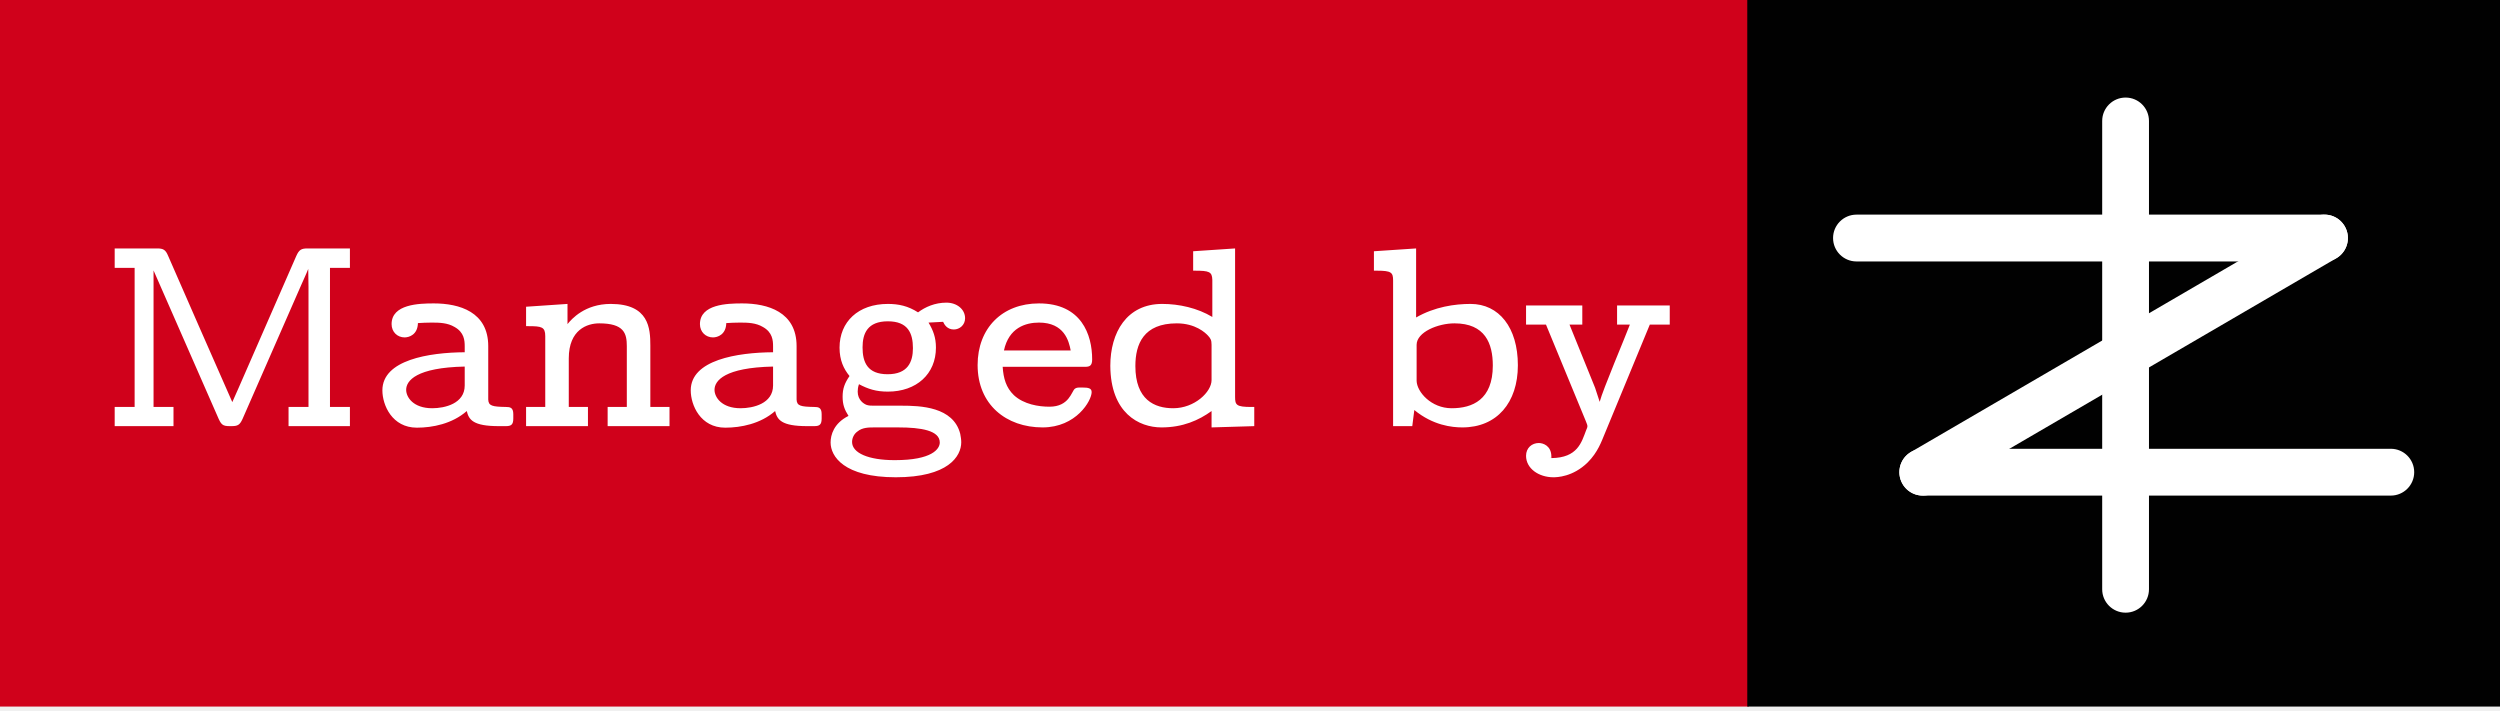
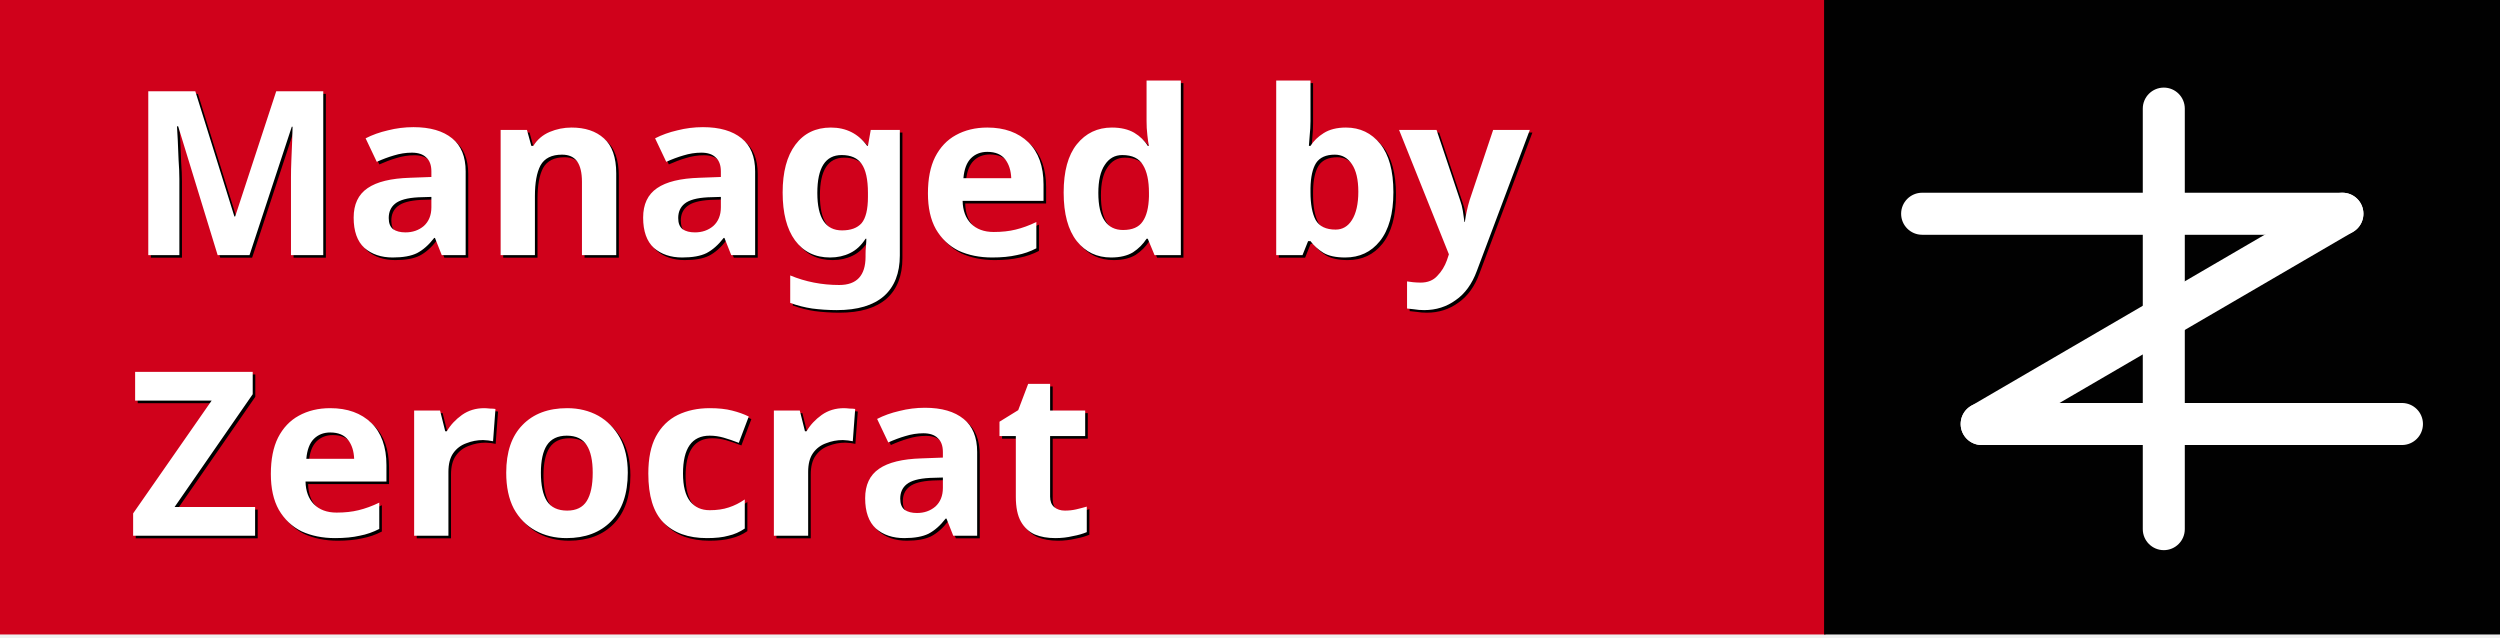
- <svg xmlns="http://www.w3.org/2000/svg" width="88px" height="25px" viewBox="0 0 88 25" version="1.1">
+ <svg xmlns="http://www.w3.org/2000/svg" width="98px" height="25px" viewBox="0 0 98 25" version="1.1">
+   <defs />
  <g id="Page-1" stroke="none" stroke-width="1" fill="none" fill-rule="evenodd">
    <g id="Group">
-       <rect id="Rectangle-path" fill="#D0011B" fill-rule="nonzero" x="0" y="0" width="61.56" height="24.871" />
-       <rect id="Rectangle-path" fill="#010101" fill-rule="nonzero" x="61.504" y="0" width="26.496" height="24.871" />
-       <path d="M73.997,4.258 L73.997,20.742 C73.997,21.197 74.366,21.566 74.821,21.566 C75.276,21.566 75.644,21.197 75.644,20.742 L75.644,4.258 C75.644,3.803 75.276,3.434 74.821,3.434 C74.366,3.434 73.997,3.803 73.997,4.258 Z" id="Line" fill="#FFFFFF" fill-rule="nonzero" />
-       <path d="M67.682,17.445 L84.156,17.445 C84.611,17.445 84.98,17.076 84.98,16.621 C84.98,16.166 84.611,15.797 84.156,15.797 L67.682,15.797 C67.227,15.797 66.858,16.166 66.858,16.621 C66.858,17.076 67.227,17.445 67.682,17.445 Z" id="Line" fill="#FFFFFF" fill-rule="nonzero" />
-       <path d="M68.096,17.333 L82.237,9.091 C82.63,8.862 82.763,8.358 82.534,7.964 C82.305,7.571 81.801,7.438 81.408,7.667 L67.267,15.909 C66.874,16.138 66.741,16.642 66.97,17.036 C67.199,17.429 67.703,17.562 68.096,17.333 Z" id="Line" fill="#FFFFFF" fill-rule="nonzero" />
-       <path d="M65.348,9.203 L81.822,9.203 C82.277,9.203 82.646,8.834 82.646,8.379 C82.646,7.924 82.277,7.555 81.822,7.555 L65.348,7.555 C64.893,7.555 64.524,7.924 64.524,8.379 C64.524,8.834 64.893,9.203 65.348,9.203 Z" id="Line" fill="#FFFFFF" fill-rule="nonzero" />
-       <path d="M4.037,15 L6.107,15 L6.107,14.325 L5.405,14.325 L5.405,9.519 L7.655,14.649 C7.781,14.946 7.826,15 8.087,15 L8.141,15 C8.366,15 8.438,14.964 8.537,14.748 L10.607,10.023 C10.688,9.834 10.778,9.654 10.85,9.465 L10.859,10.086 L10.859,14.325 L10.157,14.325 L10.157,15 L12.317,15 L12.317,14.325 L11.615,14.325 L11.615,9.429 L12.317,9.429 L12.317,8.745 L10.823,8.745 C10.607,8.745 10.526,8.79 10.427,9.015 L8.393,13.668 L8.177,14.154 C8.096,13.983 5.936,9.051 5.918,9.006 C5.828,8.79 5.747,8.745 5.531,8.745 L4.037,8.745 L4.037,9.429 L4.739,9.429 L4.739,14.325 L4.037,14.325 L4.037,15 Z M13.46,13.74 C13.46,12.669 15.098,12.408 16.358,12.399 L16.358,12.192 C16.358,11.985 16.34,11.697 15.998,11.508 C15.755,11.364 15.476,11.355 15.197,11.355 C15.008,11.355 14.864,11.364 14.711,11.373 C14.702,11.778 14.405,11.877 14.243,11.877 C13.991,11.877 13.784,11.688 13.784,11.409 C13.784,10.707 14.747,10.68 15.269,10.68 C16.169,10.68 17.186,10.977 17.186,12.183 L17.186,14.064 C17.195,14.289 17.33,14.316 17.807,14.325 C17.951,14.325 18.068,14.343 18.068,14.577 L18.068,14.73 C18.068,14.946 17.996,15 17.807,15 L17.555,15 C16.655,15 16.502,14.775 16.43,14.469 C15.917,14.919 15.224,15.054 14.675,15.054 C13.802,15.054 13.46,14.262 13.46,13.74 Z M14.297,13.722 C14.297,13.983 14.549,14.37 15.215,14.37 C15.656,14.37 16.358,14.208 16.358,13.569 L16.358,12.903 C14.657,12.939 14.297,13.398 14.297,13.722 Z M18.518,15 L20.696,15 L20.696,14.325 L20.021,14.325 L20.021,12.615 C20.021,11.598 20.678,11.382 21.092,11.382 C21.965,11.382 22.064,11.733 22.064,12.183 L22.064,14.325 L21.389,14.325 L21.389,15 L23.567,15 L23.567,14.325 L22.892,14.325 L22.892,12.165 C22.892,11.562 22.847,10.698 21.497,10.698 C20.588,10.698 20.12,11.229 19.976,11.409 L19.976,10.698 L18.518,10.797 L18.518,11.481 L18.599,11.481 C19.067,11.481 19.193,11.508 19.193,11.832 L19.193,14.325 L18.518,14.325 L18.518,15 Z M24.314,13.74 C24.314,12.669 25.952,12.408 27.212,12.399 L27.212,12.192 C27.212,11.985 27.194,11.697 26.852,11.508 C26.609,11.364 26.33,11.355 26.051,11.355 C25.862,11.355 25.718,11.364 25.565,11.373 C25.556,11.778 25.259,11.877 25.097,11.877 C24.845,11.877 24.638,11.688 24.638,11.409 C24.638,10.707 25.601,10.68 26.123,10.68 C27.023,10.68 28.04,10.977 28.04,12.183 L28.04,14.064 C28.049,14.289 28.184,14.316 28.661,14.325 C28.805,14.325 28.922,14.343 28.922,14.577 L28.922,14.73 C28.922,14.946 28.85,15 28.661,15 L28.409,15 C27.509,15 27.356,14.775 27.284,14.469 C26.771,14.919 26.078,15.054 25.529,15.054 C24.656,15.054 24.314,14.262 24.314,13.74 Z M25.151,13.722 C25.151,13.983 25.403,14.37 26.069,14.37 C26.51,14.37 27.212,14.208 27.212,13.569 L27.212,12.903 C25.511,12.939 25.151,13.398 25.151,13.722 Z M29.237,15.576 C29.237,15.315 29.345,14.901 29.867,14.64 C29.723,14.415 29.66,14.235 29.66,13.965 C29.66,13.677 29.732,13.488 29.903,13.236 C29.696,12.984 29.552,12.678 29.552,12.237 C29.552,11.328 30.209,10.698 31.253,10.698 C31.631,10.698 31.964,10.77 32.315,10.995 C32.567,10.806 32.909,10.653 33.314,10.653 C33.683,10.653 33.971,10.887 33.971,11.202 C33.971,11.445 33.773,11.598 33.575,11.598 C33.341,11.598 33.242,11.427 33.197,11.328 L32.684,11.355 C32.846,11.625 32.945,11.877 32.945,12.237 C32.945,13.164 32.261,13.785 31.253,13.785 C30.839,13.785 30.56,13.695 30.236,13.524 C30.2,13.623 30.191,13.713 30.191,13.785 C30.191,14.082 30.407,14.217 30.506,14.253 C30.587,14.28 30.668,14.28 30.758,14.28 L31.73,14.28 C32.396,14.28 33.557,14.316 33.8,15.27 C33.818,15.369 33.836,15.468 33.836,15.567 C33.836,16.062 33.377,16.8 31.532,16.8 C29.705,16.8 29.237,16.062 29.237,15.576 Z M29.993,15.558 C29.993,15.945 30.569,16.197 31.487,16.197 L31.505,16.197 C32.81,16.197 33.08,15.801 33.08,15.576 C33.08,15.153 32.423,15.045 31.622,15.045 L30.767,15.045 C30.587,15.045 30.353,15.045 30.182,15.189 C30.065,15.27 29.993,15.414 29.993,15.558 Z M30.362,12.228 C30.362,12.75 30.533,13.173 31.244,13.173 C31.955,13.173 32.135,12.741 32.135,12.255 C32.135,11.733 31.964,11.31 31.253,11.31 C30.533,11.31 30.362,11.742 30.362,12.228 Z M34.412,12.849 C34.412,11.553 35.276,10.68 36.572,10.68 C38.066,10.68 38.444,11.778 38.444,12.651 C38.444,12.876 38.354,12.912 38.192,12.912 L35.294,12.912 C35.321,13.317 35.411,13.641 35.69,13.911 C36.041,14.235 36.563,14.316 36.941,14.316 C37.634,14.316 37.715,13.785 37.832,13.686 C37.886,13.641 37.958,13.641 38.021,13.641 L38.102,13.641 C38.318,13.641 38.426,13.668 38.426,13.803 C38.426,14.1 37.886,15.045 36.698,15.045 C35.42,15.045 34.412,14.244 34.412,12.849 Z M35.339,12.336 L37.688,12.336 C37.625,12.003 37.463,11.355 36.572,11.355 C36.104,11.355 35.51,11.535 35.339,12.336 Z M39.083,12.876 C39.083,11.706 39.659,10.698 40.91,10.698 C41.504,10.698 42.152,10.842 42.674,11.157 L42.674,9.852 C42.665,9.564 42.566,9.528 42.053,9.528 L41.999,9.528 L41.999,8.844 L43.475,8.745 L43.475,13.974 C43.475,14.253 43.52,14.325 44.042,14.325 L44.15,14.325 L44.15,15 L42.647,15.045 L42.647,14.469 C42.197,14.793 41.639,15.045 40.883,15.045 C40.091,15.045 39.092,14.541 39.083,12.876 Z M39.965,12.885 C39.965,14.073 40.64,14.37 41.297,14.37 C42.053,14.37 42.647,13.794 42.647,13.38 L42.647,12.138 C42.647,11.967 42.611,11.913 42.521,11.814 C42.431,11.715 42.08,11.382 41.423,11.382 C40.253,11.382 39.965,12.111 39.965,12.885 Z M48.362,9.528 L48.362,8.844 L49.847,8.745 L49.847,11.175 C50.504,10.797 51.215,10.698 51.764,10.698 C52.763,10.698 53.429,11.526 53.429,12.858 C53.429,14.172 52.691,15.045 51.476,15.045 C51.107,15.045 50.441,14.973 49.784,14.433 L49.712,15 L49.037,15 L49.037,9.87 C49.037,9.591 48.974,9.528 48.47,9.528 L48.362,9.528 Z M49.865,13.407 C49.874,13.794 50.378,14.37 51.098,14.37 C51.827,14.37 52.547,14.073 52.547,12.867 C52.547,12.093 52.277,11.382 51.197,11.382 C50.621,11.382 49.865,11.688 49.865,12.138 L49.865,13.407 Z M53.717,16.044 C53.717,15.765 53.924,15.594 54.167,15.594 C54.32,15.594 54.608,15.693 54.608,16.071 L54.608,16.125 C55.535,16.116 55.67,15.567 55.832,15.144 C55.859,15.081 55.877,15.045 55.877,15 C55.877,14.964 55.859,14.919 55.823,14.829 L54.419,11.427 L53.717,11.427 L53.717,10.752 L55.697,10.752 L55.697,11.427 L55.247,11.427 L56.147,13.65 L56.309,14.145 C56.417,13.722 57.218,11.841 57.371,11.427 L56.921,11.427 L56.921,10.752 L58.775,10.752 L58.775,11.427 L58.073,11.427 L56.489,15.261 C56.372,15.54 56.246,15.918 55.886,16.278 C55.364,16.791 54.797,16.8 54.68,16.8 C54.167,16.8 53.717,16.494 53.717,16.044 Z M54.554,16.125 L54.59,16.116 L54.563,16.116 L54.554,16.125 Z" id="Managed-by" fill="#FFFFFF" />
+       <rect id="Rectangle-path" fill="#D0011B" fill-rule="nonzero" x="0" y="0" width="71.56" height="24.871" />
+       <rect id="Rectangle-path" fill="#010101" fill-rule="nonzero" x="71.504" y="0" width="26.496" height="24.871" />
+       <path d="M83.997,4.258 L83.997,20.742 C83.997,21.197 84.366,21.566 84.821,21.566 C85.276,21.566 85.644,21.197 85.644,20.742 L85.644,4.258 C85.644,3.803 85.276,3.434 84.821,3.434 C84.366,3.434 83.997,3.803 83.997,4.258 Z" id="Line" fill="#FFFFFF" fill-rule="nonzero" />
+       <path d="M77.682,17.445 L94.156,17.445 C94.611,17.445 94.98,17.076 94.98,16.621 C94.98,16.166 94.611,15.797 94.156,15.797 L77.682,15.797 C77.227,15.797 76.858,16.166 76.858,16.621 C76.858,17.076 77.227,17.445 77.682,17.445 Z" id="Line" fill="#FFFFFF" fill-rule="nonzero" />
+       <path d="M78.096,17.333 L92.237,9.091 C92.63,8.862 92.763,8.358 92.534,7.964 C92.305,7.571 91.801,7.438 91.408,7.667 L77.267,15.909 C76.874,16.138 76.741,16.642 76.97,17.036 C77.199,17.429 77.703,17.562 78.096,17.333 Z" id="Line" fill="#FFFFFF" fill-rule="nonzero" />
+       <path d="M75.348,9.203 L91.822,9.203 C92.277,9.203 92.646,8.834 92.646,8.379 C92.646,7.924 92.277,7.555 91.822,7.555 L75.348,7.555 C74.893,7.555 74.524,7.924 74.524,8.379 C74.524,8.834 74.893,9.203 75.348,9.203 Z" id="Line" fill="#FFFFFF" fill-rule="nonzero" />
+       <text id="Managed-by-Zerocrat" font-family="Verdana-Bold, Verdana" font-size="9" font-weight="bold" fill="#000000">
+         <tspan x="5.1" y="10.1">Managed by</tspan>
+         <tspan x="5.1" y="21.1">Zerocrat</tspan>
+       </text>
+       <text id="Managed-by-Zerocrat" font-family="Verdana-Bold, Verdana" font-size="9" font-weight="bold" fill="#FFFFFF">
+         <tspan x="5" y="10">Managed by</tspan>
+         <tspan x="5" y="21">Zerocrat</tspan>
+       </text>
    </g>
  </g>
</svg>
